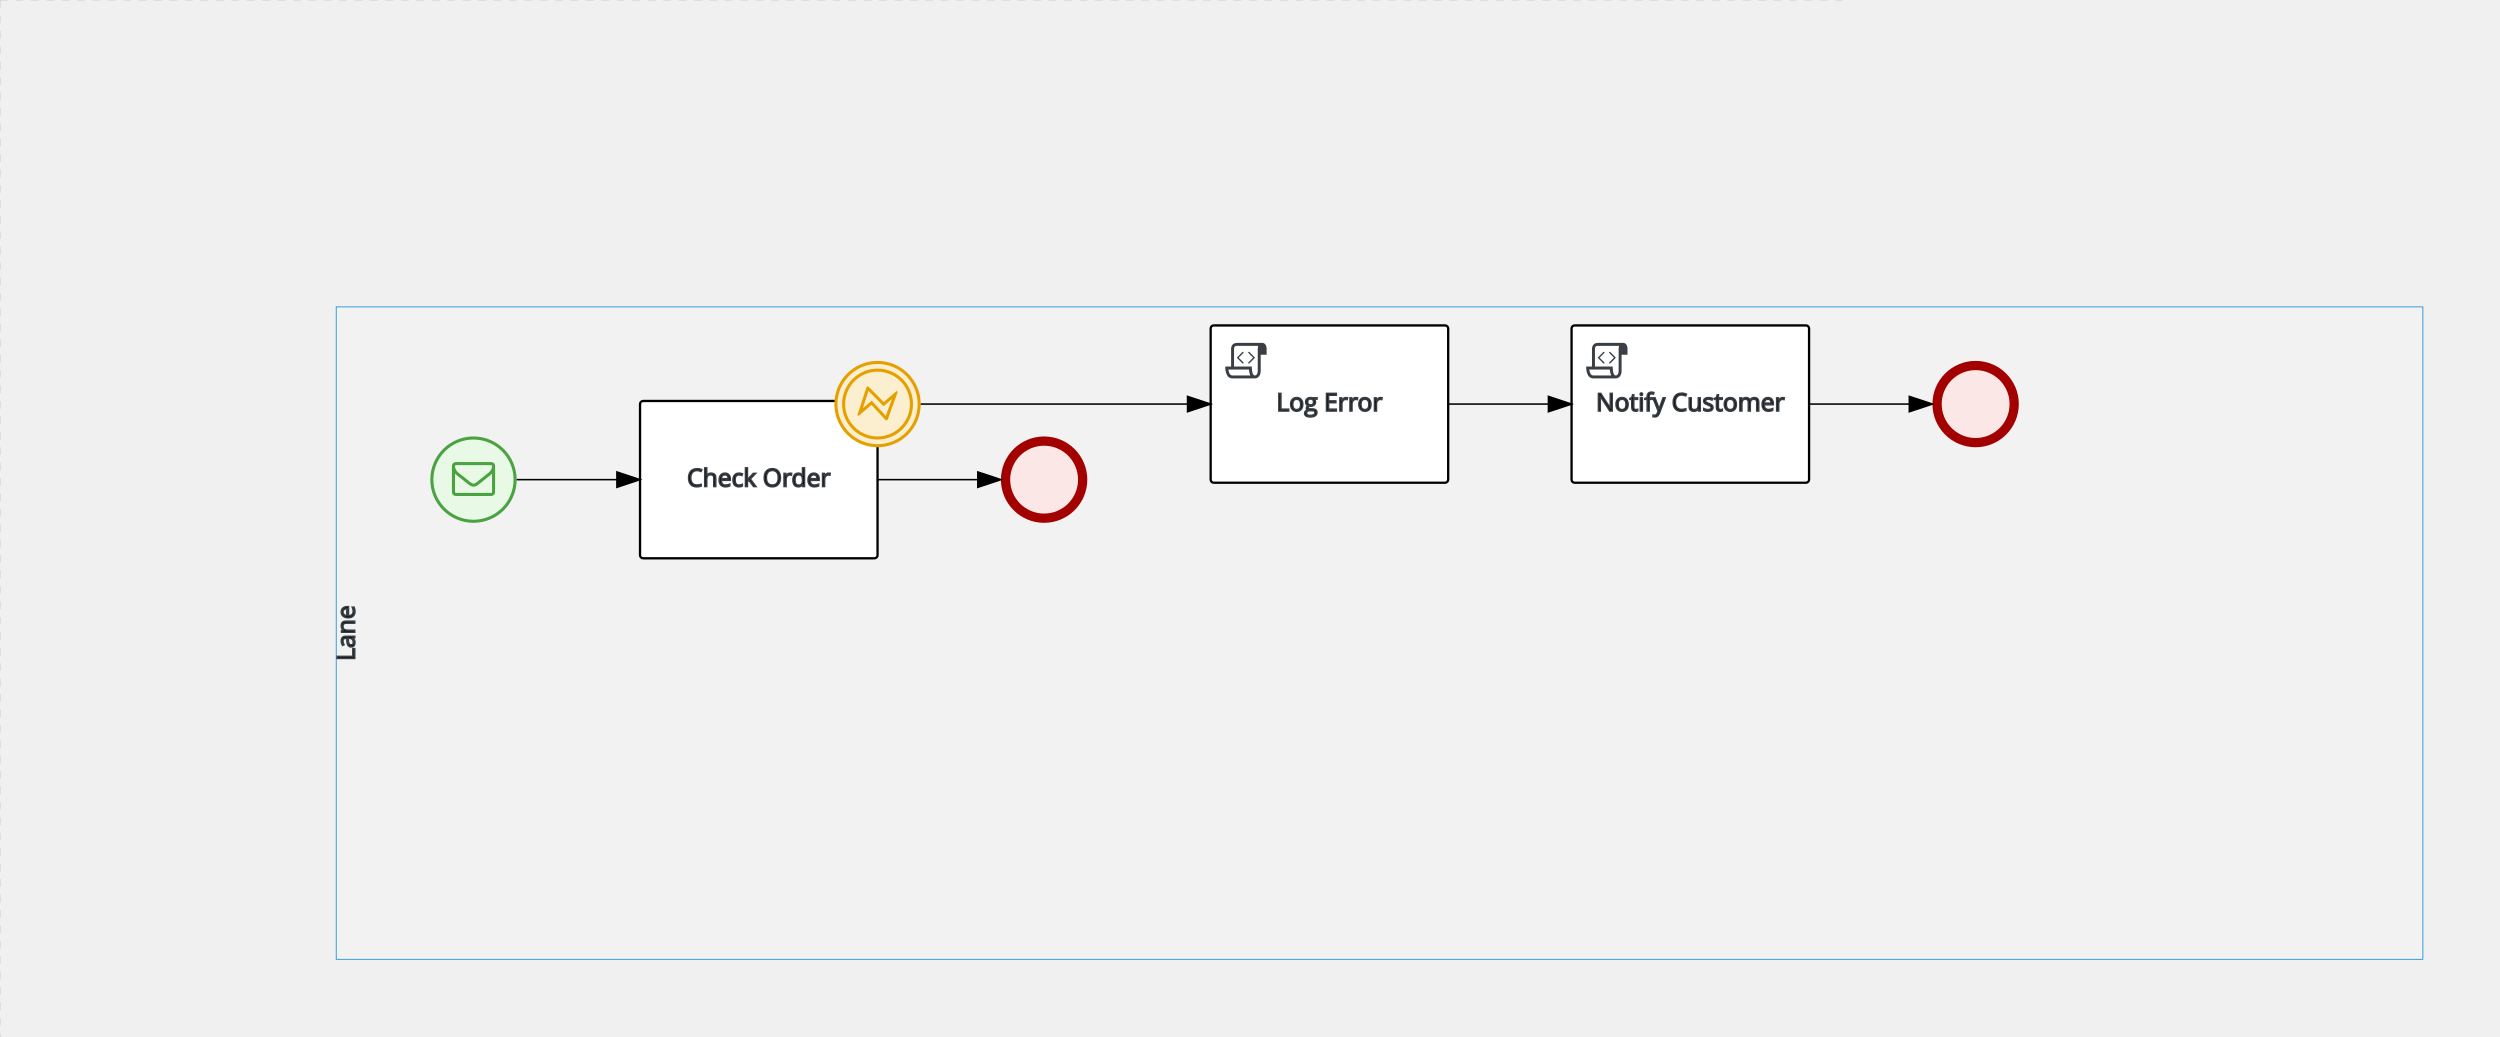
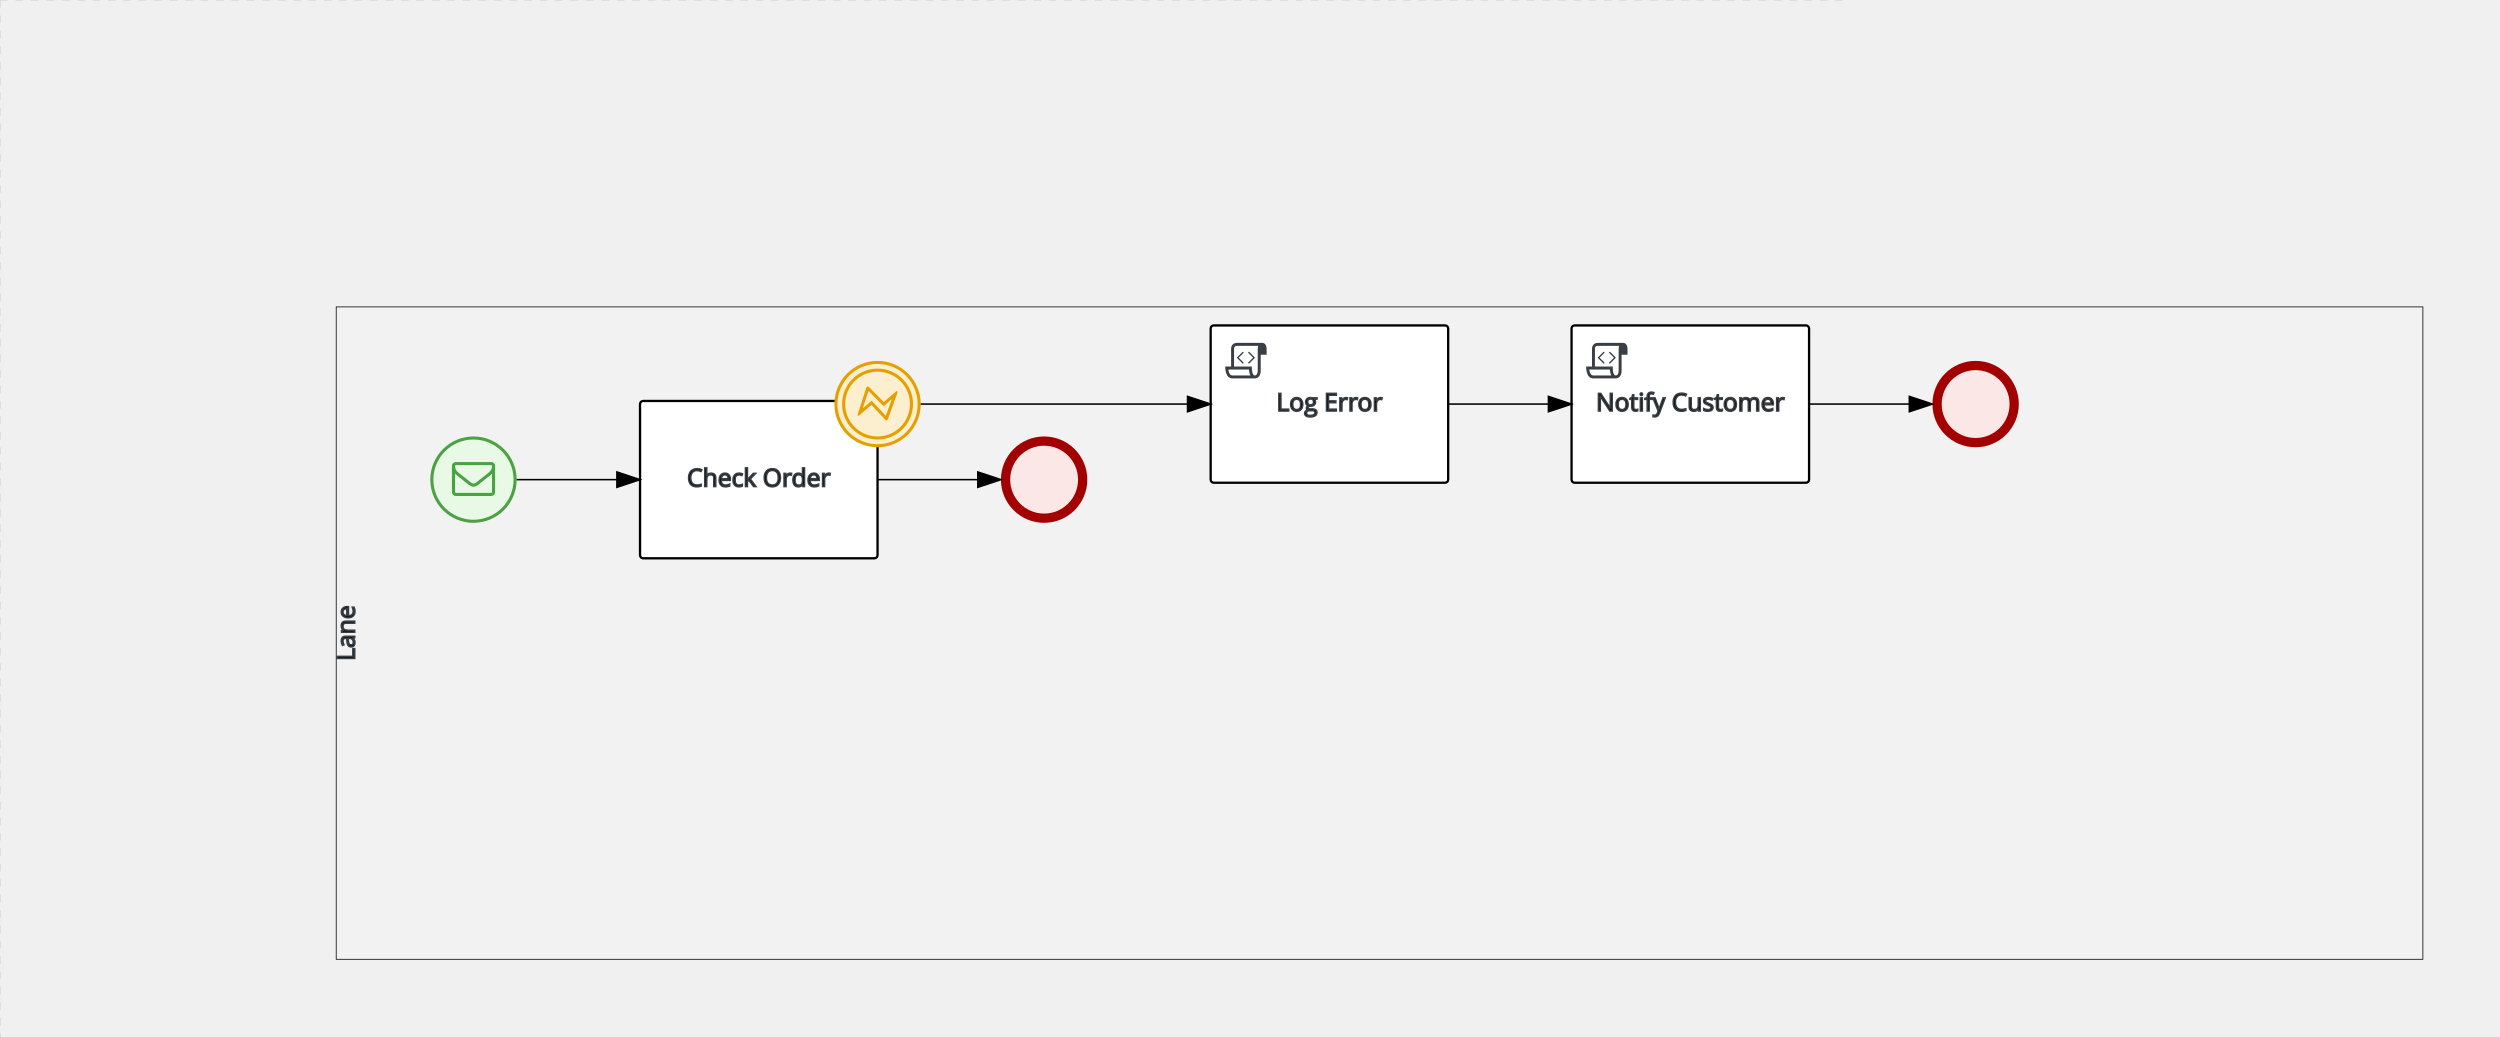
<svg xmlns="http://www.w3.org/2000/svg" version="1.1" width="1621" height="672" viewBox="0 0 1621 672">
  <defs />
  <g transform="matrix(1,0,0,1,0,0)">
    <g>
      <g>
        <g>
          <path fill="none" stroke="#d3d3d3" paint-order="fill stroke markers" d=" M 0 0 L 1200 0" stroke-miterlimit="10" stroke-opacity="0.8" stroke-dasharray="5" />
        </g>
        <g>
          <path fill="none" stroke="#d3d3d3" paint-order="fill stroke markers" d=" M 0 0 L 0 800" stroke-miterlimit="10" stroke-opacity="0.8" stroke-dasharray="5" />
        </g>
      </g>
      <g id="_1A586F5D-6B76-44F1-867E-C4C75B086EBA" bpmn2nodeid="_1A586F5D-6B76-44F1-867E-C4C75B086EBA" transform="matrix(1,0,0,1,218,199)">
        <g>
          <path fill="none" stroke="none" />
        </g>
        <g transform="matrix(1,0,0,1,0,0)">
          <path fill="#f2f2f2" stroke="none" id="_1A586F5D-6B76-44F1-867E-C4C75B086EBA?shapeType=BACKGROUND" paint-order="stroke fill markers" d=" M 0 0 L 1353 0 L 1353 423 L 0 423 L 0 0 Z Z" />
        </g>
        <g transform="matrix(1,0,0,1,0,0)">
-           <path fill="none" stroke="rgb(0,136,206)" id="_1A586F5D-6B76-44F1-867E-C4C75B086EBA?shapeType=BORDER&amp;renderType=STROKE" paint-order="fill stroke markers" d=" M 0 0 L 1353 0 L 1353 423 L 0 423 L 0 0 Z Z" stroke-miterlimit="10" stroke-width="0.5" stroke-dasharray="" />
+           <path fill="none" stroke="rgb(0,0,0)" id="_1A586F5D-6B76-44F1-867E-C4C75B086EBA?shapeType=BORDER&amp;renderType=STROKE" paint-order="fill stroke markers" d=" M 0 0 L 1353 0 L 1353 423 L 0 423 L 0 0 Z Z" stroke-miterlimit="10" stroke-width="0.5" stroke-dasharray="" />
        </g>
        <g id="_06AE207A-2EFA-490A-BE41-ED4BDBB3781A" bpmn2nodeid="_06AE207A-2EFA-490A-BE41-ED4BDBB3781A" transform="matrix(1,0,0,1,197,61)">
          <g>
            <path fill="none" stroke="none" />
          </g>
          <g transform="matrix(1,0,0,1,0,0)">
            <path fill="#ffffff" stroke="none" id="_06AE207A-2EFA-490A-BE41-ED4BDBB3781A?shapeType=BACKGROUND" paint-order="stroke fill markers" d=" M 2 0 L 152 0 L 152 0 A 2 2 0 0 1 154 2 L 154 100 L 154 100 A 2 2 0 0 1 152 102 L 2 102 L 2 102 A 2 2 0 0 1 0 100 L 0 2 L 0 2 A 2 2 0 0 1 2 0 Z" />
          </g>
          <g transform="matrix(1,0,0,1,0,0)">
            <path fill="none" stroke="#000000" id="_06AE207A-2EFA-490A-BE41-ED4BDBB3781A?shapeType=BORDER&amp;renderType=STROKE" paint-order="fill stroke markers" d=" M 2 0 L 152 0 L 152 0 A 2 2 0 0 1 154 2 L 154 100 L 154 100 A 2 2 0 0 1 152 102 L 2 102 L 2 102 A 2 2 0 0 1 0 100 L 0 2 L 0 2 A 2 2 0 0 1 2 0 Z" stroke-miterlimit="10" stroke-width="1.5" stroke-dasharray="" />
          </g>
          <g transform="matrix(1,0,0,1,0,43.5)">
            <g>
              <text fill="#000000" stroke="none" font-family="Open Sans" font-size="12pt" font-style="normal" font-weight="normal" text-decoration="normal" x="77" y="12" text-anchor="middle" dominant-baseline="alphabetic" id="_06AE207A-2EFA-490A-BE41-ED4BDBB3781Aundefined">       Check Order        </text>
              <path fill="none" stroke="none" />
              <text fill="none" stroke="#393f44" font-family="Open Sans" font-size="12pt" font-style="normal" font-weight="normal" text-decoration="normal" x="77" y="12" text-anchor="middle" dominant-baseline="alphabetic" stroke-miterlimit="10" stroke-dasharray="">       Check Order        </text>
            </g>
            <g>
              <path fill="none" stroke="black" id="_06AE207A-2EFA-490A-BE41-ED4BDBB3781Aundefined" paint-order="fill stroke markers" d=" M 0 0 L 0 0" stroke-miterlimit="10" stroke-opacity="0.1" stroke-dasharray="" />
            </g>
          </g>
          <g id="_B0F5AAF4-53A1-4B54-A91C-F064FC8FAA53" bpmn2nodeid="_B0F5AAF4-53A1-4B54-A91C-F064FC8FAA53" transform="matrix(1,0,0,1,126,-26)">
            <g>
              <path fill="none" stroke="none" />
            </g>
            <g transform="matrix(0.125,0,0,0.125,0,0)">
              <g transform="matrix(1,0,0,1,0,0)">
                <path fill="#fbefcf" stroke="none" id="_B0F5AAF4-53A1-4B54-A91C-F064FC8FAA53?shapeType=BACKGROUND" paint-order="stroke fill markers" d=" M 0 0 M 444 224 C 444 263.9 434.2 300.8 414.4 334.5 C 394.7 368.2 368 394.9 334.4 414.5 C 300.8 434.1 263.9 444 224 444 C 184.1 444 147.2 434.2 113.5 414.4 C 79.8 394.7 53.1 368 33.5 334.4 C 13.9 300.8 4 263.9 4 224 C 4 184.1 13.8 147.2 33.6 113.5 C 53.4 79.8 80.1 53.1 113.6 33.5 C 147.1 13.9 184.1 4 224 4 C 263.9 4 300.8 13.8 334.5 33.6 C 368.2 53.4 394.9 80.1 414.5 113.6 C 434.1 147.1 444 184.1 444 224 Z" />
              </g>
              <g>
                <g transform="matrix(1,0,0,1,0,0)">
                  <g transform="matrix(1,0,0,1,0,0)">
                    <path fill="rgb(229,160,0)" stroke="none" id="_B0F5AAF4-53A1-4B54-A91C-F064FC8FAA53?shapeType=BORDER&amp;renderType=FILL" paint-order="stroke fill markers" d=" M 0 0 M 224 408 C 122.5 408 40 325.5 40 224 C 40 122.5 122.5 40 224 40 C 325.5 40 408 122.5 408 224 C 408 325.5 325.5 408 224 408 Z M 0 0 M 224 56 C 131.4 56 56 131.4 56 224 C 56 316.6 131.4 392 224 392 C 316.6 392 392 316.6 392 224 C 392 131.4 316.6 56 224 56 Z M 0 0 M 224 16 C 252.1 16 279.3 21.5 305 32.3 C 329.8 42.8 352 57.8 371.1 76.9 C 390.2 96 405.2 118.3 415.7 143 C 426.5 168.6 432 195.9 432 224 C 432 252.1 426.5 279.3 415.7 305 C 405.2 329.8 390.2 352 371.1 371.1 C 352 390.2 329.7 405.2 305 415.7 C 279.4 426.5 252.1 432 224 432 C 195.9 432 168.7 426.5 143 415.7 C 118.2 405.2 96 390.2 76.9 371.1 C 57.8 352 42.8 329.7 32.3 305 C 21.5 279.3 16 252.1 16 224 C 16 195.9 21.5 168.7 32.3 143 C 42.8 118.2 57.8 96 76.9 76.9 C 96 57.8 118.3 42.8 143 32.3 C 168.7 21.5 195.9 16 224 16 M 224 0 C 100.3 0 0 100.3 0 224 C 0 347.7 100.3 448 224 448 C 347.7 448 448 347.7 448 224 C 448 100.3 347.7 0 224 0 L 224 0 Z" />
                  </g>
                </g>
              </g>
              <g>
                <g transform="matrix(1,0,0,1,0,0)">
                  <g transform="matrix(1,0,0,1,0,0)">
                    <path fill="#e5a000" stroke="none" id="_B0F5AAF4-53A1-4B54-A91C-F064FC8FAA53undefined" paint-order="stroke fill markers" d=" M 0 0 M 177 155.9 C 191.8 170.8 222.6 202.2 244.8 224.7 L 255.3 235.4 L 266.6 225.6 L 298.2 198.2 C 285.8 232.7 273 268.1 266.7 285.1 L 204 217.4 L 193.6 206.2 L 181.9 216.2 L 148 245.2 C 159.3 210.1 171.3 173.4 177 155.9 M 173.5 132.7 C 172.8 132.7 172.1 132.8 171.3 133.1 C 168 134.3 167.5 135.9 165.6 139.9 C 164 143.3 120.4 278.3 120.4 278.3 C 120.4 278.3 119.1 282.8 122.9 284.4 C 123.5 284.7 124.1 284.8 124.7 284.8 C 127.5 284.8 129.4 282.2 129.4 282.2 L 192.3 228.3 L 263.9 305.4 C 266 307.4 267.9 308.7 270.1 308.7 C 270.8 308.7 271.5 308.5 272.3 308.3 C 275.6 307.1 276.4 305.1 278 301.5 C 279.5 298.1 328.1 163.1 328.1 163.1 C 328.1 163.1 329.4 158.6 325.7 157 C 325.1 156.7 324.5 156.6 323.8 156.6 C 321 156.6 319.2 159.2 319.2 159.2 L 256.3 213.5 C 256.3 213.5 182.7 138.6 179.8 136 C 177.6 134 175.7 132.7 173.5 132.7 L 173.5 132.7 Z" />
                  </g>
                </g>
              </g>
            </g>
            <g transform="matrix(1,0,0,1,0,56)">
              <g />
              <g>
                <path fill="none" stroke="black" id="_B0F5AAF4-53A1-4B54-A91C-F064FC8FAA53undefined" paint-order="fill stroke markers" d=" M 0 0 L 0 0" stroke-miterlimit="10" stroke-opacity="0.1" stroke-dasharray="" />
              </g>
            </g>
          </g>
        </g>
        <g id="_7F48B03F-364F-4F24-B7CD-73AA8EB76AA6" bpmn2nodeid="_7F48B03F-364F-4F24-B7CD-73AA8EB76AA6" transform="matrix(1,0,0,1,431,84)">
          <g>
            <path fill="none" stroke="none" />
          </g>
          <g transform="matrix(0.125,0,0,0.125,0,0)">
            <g transform="matrix(1,0,0,1,0,0)">
              <path fill="#fce7e7" stroke="none" id="_7F48B03F-364F-4F24-B7CD-73AA8EB76AA6?shapeType=BACKGROUND" paint-order="stroke fill markers" d=" M 0 0 M 444 224 C 444 263.9 434.2 300.8 414.4 334.5 C 394.7 368.2 368 394.9 334.4 414.5 C 300.8 434.1 263.9 444 224 444 C 184.1 444 147.2 434.2 113.5 414.4 C 79.8 394.7 53.1 368 33.5 334.4 C 13.9 300.8 4 263.9 4 224 C 4 184.1 13.8 147.2 33.6 113.5 C 53.4 79.8 80.1 53.1 113.6 33.5 C 147.1 13.9 184.1 4 224 4 C 263.9 4 300.8 13.8 334.5 33.6 C 368.2 53.4 394.9 80.1 414.5 113.6 C 434.1 147.1 444 184.1 444 224 Z" />
            </g>
            <g>
              <g transform="matrix(1,0,0,1,0,0)">
                <g transform="matrix(1,0,0,1,0,0)">
                  <path fill="rgb(163,0,0)" stroke="none" id="_7F48B03F-364F-4F24-B7CD-73AA8EB76AA6?shapeType=BORDER&amp;renderType=FILL" paint-order="stroke fill markers" d=" M 0 0 M 224 0 C 100.3 0 0 100.3 0 224 C 0 347.7 100.3 448 224 448 C 347.7 448 448 347.7 448 224 C 448 100.3 347.7 0 224 0 Z M 0 0 M 224 400 C 126.8 400 48 321.2 48 224 C 48 126.8 126.8 48 224 48 C 321.2 48 400 126.8 400 224 C 400 321.2 321.2 400 224 400 Z" />
                </g>
              </g>
            </g>
          </g>
          <g transform="matrix(1,0,0,1,0,56)">
            <g />
            <g>
              <path fill="none" stroke="black" id="_7F48B03F-364F-4F24-B7CD-73AA8EB76AA6undefined" paint-order="fill stroke markers" d=" M 0 0 L 0 0" stroke-miterlimit="10" stroke-opacity="0.1" stroke-dasharray="" />
            </g>
          </g>
        </g>
+         <g id="_D85477B0-F3A5-413E-A82E-0F2184663EC8" bpmn2nodeid="_D85477B0-F3A5-413E-A82E-0F2184663EC8" transform="matrix(1,0,0,1,1035,35)">
+           <g>
+             <path fill="none" stroke="none" />
+           </g>
+           <g transform="matrix(0.125,0,0,0.125,0,0)">
+             <g transform="matrix(1,0,0,1,0,0)">
+               <path fill="#fce7e7" stroke="none" id="_D85477B0-F3A5-413E-A82E-0F2184663EC8?shapeType=BACKGROUND" paint-order="stroke fill markers" d=" M 0 0 M 444 224 C 444 263.9 434.2 300.8 414.4 334.5 C 394.7 368.2 368 394.9 334.4 414.5 C 300.8 434.1 263.9 444 224 444 C 184.1 444 147.2 434.2 113.5 414.4 C 79.8 394.7 53.1 368 33.5 334.4 C 13.9 300.8 4 263.9 4 224 C 4 184.1 13.8 147.2 33.6 113.5 C 53.4 79.8 80.1 53.1 113.6 33.5 C 147.1 13.9 184.1 4 224 4 C 263.9 4 300.8 13.8 334.5 33.6 C 368.2 53.4 394.9 80.1 414.5 113.6 C 434.1 147.1 444 184.1 444 224 Z" />
+             </g>
+             <g>
+               <g transform="matrix(1,0,0,1,0,0)">
+                 <g transform="matrix(1,0,0,1,0,0)">
+                   <path fill="rgb(163,0,0)" stroke="none" id="_D85477B0-F3A5-413E-A82E-0F2184663EC8?shapeType=BORDER&amp;renderType=FILL" paint-order="stroke fill markers" d=" M 0 0 M 224 0 C 100.3 0 0 100.3 0 224 C 0 347.7 100.3 448 224 448 C 347.7 448 448 347.7 448 224 C 448 100.3 347.7 0 224 0 Z M 0 0 M 224 400 C 126.8 400 48 321.2 48 224 C 48 126.8 126.8 48 224 48 C 321.2 48 400 126.8 400 224 C 400 321.2 321.2 400 224 400 Z" />
+                 </g>
+               </g>
+             </g>
+           </g>
+           <g transform="matrix(1,0,0,1,0,56)">
+             <g />
+             <g>
+               <path fill="none" stroke="black" id="_D85477B0-F3A5-413E-A82E-0F2184663EC8undefined" paint-order="fill stroke markers" d=" M 0 0 L 0 0" stroke-miterlimit="10" stroke-opacity="0.1" stroke-dasharray="" />
+             </g>
+           </g>
+         </g>
+         <g id="_EE946985-0766-4D44-BFC8-366B1E1D88F5" bpmn2nodeid="_EE946985-0766-4D44-BFC8-366B1E1D88F5" transform="matrix(1,0,0,1,567,12)">
+           <g>
+             <path fill="none" stroke="none" />
+           </g>
+           <g transform="matrix(1,0,0,1,0,0)">
+             <path fill="#ffffff" stroke="none" id="_EE946985-0766-4D44-BFC8-366B1E1D88F5?shapeType=BACKGROUND" paint-order="stroke fill markers" d=" M 2 0 L 152 0 L 152 0 A 2 2 0 0 1 154 2 L 154 100 L 154 100 A 2 2 0 0 1 152 102 L 2 102 L 2 102 A 2 2 0 0 1 0 100 L 0 2 L 0 2 A 2 2 0 0 1 2 0 Z" />
+           </g>
+           <g transform="matrix(1,0,0,1,0,0)">
+             <path fill="none" stroke="rgb(0,0,0)" id="_EE946985-0766-4D44-BFC8-366B1E1D88F5?shapeType=BORDER&amp;renderType=STROKE" paint-order="fill stroke markers" d=" M 2 0 L 152 0 L 152 0 A 2 2 0 0 1 154 2 L 154 100 L 154 100 A 2 2 0 0 1 152 102 L 2 102 L 2 102 A 2 2 0 0 1 0 100 L 0 2 L 0 2 A 2 2 0 0 1 2 0 Z" stroke-miterlimit="10" stroke-width="1.5" stroke-dasharray="" />
+           </g>
+           <g>
+             <g transform="matrix(0.06,0,0,0.06,9.4,9.4)">
+               <g transform="matrix(1,0,0,1,0,0)">
+                 <path fill="#393f44" stroke="none" id="_EE946985-0766-4D44-BFC8-366B1E1D88F5undefined" paint-order="stroke fill markers" d=" M 0 0 M 197.3 130.2 C 194.4 127.3 189.6 127.3 186.7 130.2 L 130.2 186.7 C 127.3 189.6 127.3 194.4 130.2 197.3 L 186.7 253.8 C 188.1 255.3 190.1 256 192 256 C 193.9 256 195.9 255.3 197.3 253.7 C 200.2 250.8 200.2 246 197.3 243.1 L 146.2 192 L 197.3 140.8 C 200.2 137.9 200.2 133.1 197.3 130.2 Z" />
+               </g>
+               <g transform="matrix(1,0,0,1,0,0)">
+                 <path fill="#393f44" stroke="none" id="_EE946985-0766-4D44-BFC8-366B1E1D88F5undefined" paint-order="stroke fill markers" d=" M 0 0 M 261.3 130.2 C 258.4 127.3 253.6 127.3 250.7 130.2 C 247.8 133.1 247.8 137.9 250.7 140.8 L 301.8 191.9 L 250.7 243 C 247.8 245.9 247.8 250.7 250.7 253.6 C 252.1 255.3 254.1 256 256 256 C 257.9 256 259.9 255.3 261.3 253.8 L 317.8 197.3 C 320.7 194.4 320.7 189.6 317.8 186.7 L 261.3 130.2 Z" />
+               </g>
+               <g transform="matrix(1,0,0,1,0,0)">
+                 <path fill="#393f44" stroke="none" id="_EE946985-0766-4D44-BFC8-366B1E1D88F5undefined" paint-order="stroke fill markers" d=" M 0 0 M 400 32 C 400 32 152.8 32 128 32 C 62 32 64 96 64 96 L 64 288 L 1 288 C 1 288 -4 416 78 416 L 320 416 C 368 416 384 368 384 336 C 384 314.2 384 224.4 384 160 L 448 160 L 448 96 C 448 96 449 32 400 32 Z M 0 0 M 78 383.9 C 68.5 383.9 61.6 381.1 55.5 374.9 C 43.4 362.4 37.5 339.6 34.9 320 L 256.9 320 C 257.1 322.7 257.3 325.4 257.6 328.2 C 260 351.6 264.7 370.1 271.9 383.9 L 78 383.9 L 78 383.9 Z M 0 0 M 352 336 C 352 345.9 349.6 360.3 342.9 371 C 337.2 380.1 330.4 384 320 384 C 285 384 288 288 288 288 L 96 288 L 96 96 L 96 95.9 L 96 95.1 C 96 90.6 97.6 78.3 104.7 71.2 C 106.5 69.4 111.9 64 128 64 L 356.5 64 C 354.4 72.8 352.8 81.8 352.2 89.9 C 352.2 90.5 352.1 91.1 352.1 91.7 C 352.1 92 352.1 92.3 352.1 92.6 C 352 94.8 352 96 352 96 L 352 160 L 352 336 Z" />
+               </g>
+             </g>
+           </g>
+           <g transform="matrix(1,0,0,1,0,43.5)">
+             <g>
+               <text fill="#000000" stroke="none" font-family="Open Sans" font-size="12pt" font-style="normal" font-weight="normal" text-decoration="normal" x="77" y="12" text-anchor="middle" dominant-baseline="alphabetic" id="_EE946985-0766-4D44-BFC8-366B1E1D88F5undefined">          Log Error           </text>
+               <path fill="none" stroke="none" />
+               <text fill="none" stroke="#393f44" font-family="Open Sans" font-size="12pt" font-style="normal" font-weight="normal" text-decoration="normal" x="77" y="12" text-anchor="middle" dominant-baseline="alphabetic" stroke-miterlimit="10" stroke-dasharray="">          Log Error           </text>
+             </g>
+             <g>
+               <path fill="none" stroke="black" id="_EE946985-0766-4D44-BFC8-366B1E1D88F5undefined" paint-order="fill stroke markers" d=" M 0 0 L 0 0" stroke-miterlimit="10" stroke-opacity="0.1" stroke-dasharray="" />
+             </g>
+           </g>
+         </g>
+         <g transform="matrix(1,0,0,1,7.72715225139109e-14,423)">
+           <g transform="matrix(-1.8369701987210297e-16,-1,1,-1.8369701987210297e-16,0,0)">
+             <text fill="#000000" stroke="none" font-family="Open Sans" font-size="12pt" font-style="normal" font-weight="normal" text-decoration="normal" x="211.5" y="12" text-anchor="middle" dominant-baseline="alphabetic" id="_1A586F5D-6B76-44F1-867E-C4C75B086EBAundefined">                                              Lane                                               </text>
+             <path fill="none" stroke="none" />
+             <text fill="none" stroke="#393f44" font-family="Open Sans" font-size="12pt" font-style="normal" font-weight="normal" text-decoration="normal" x="211.5" y="12" text-anchor="middle" dominant-baseline="alphabetic" stroke-miterlimit="10" stroke-dasharray="">                                              Lane                                               </text>
+           </g>
+           <g>
+             <path fill="none" stroke="black" id="_1A586F5D-6B76-44F1-867E-C4C75B086EBAundefined" paint-order="fill stroke markers" d=" M 0 0 L 0 0" stroke-miterlimit="10" stroke-opacity="0.1" stroke-dasharray="" />
+           </g>
+         </g>
+         <g id="_9535D25A-ED0A-414A-9997-D2106CB5F847" bpmn2nodeid="_9535D25A-ED0A-414A-9997-D2106CB5F847" transform="matrix(1,0,0,1,801,12)">
+           <g>
+             <path fill="none" stroke="none" />
+           </g>
+           <g transform="matrix(1,0,0,1,0,0)">
+             <path fill="#ffffff" stroke="none" id="_9535D25A-ED0A-414A-9997-D2106CB5F847?shapeType=BACKGROUND" paint-order="stroke fill markers" d=" M 2 0 L 152 0 L 152 0 A 2 2 0 0 1 154 2 L 154 100 L 154 100 A 2 2 0 0 1 152 102 L 2 102 L 2 102 A 2 2 0 0 1 0 100 L 0 2 L 0 2 A 2 2 0 0 1 2 0 Z" />
+           </g>
+           <g transform="matrix(1,0,0,1,0,0)">
+             <path fill="none" stroke="rgb(0,0,0)" id="_9535D25A-ED0A-414A-9997-D2106CB5F847?shapeType=BORDER&amp;renderType=STROKE" paint-order="fill stroke markers" d=" M 2 0 L 152 0 L 152 0 A 2 2 0 0 1 154 2 L 154 100 L 154 100 A 2 2 0 0 1 152 102 L 2 102 L 2 102 A 2 2 0 0 1 0 100 L 0 2 L 0 2 A 2 2 0 0 1 2 0 Z" stroke-miterlimit="10" stroke-width="1.5" stroke-dasharray="" />
+           </g>
+           <g>
+             <g transform="matrix(0.06,0,0,0.06,9.4,9.4)">
+               <g transform="matrix(1,0,0,1,0,0)">
+                 <path fill="#393f44" stroke="none" id="_9535D25A-ED0A-414A-9997-D2106CB5F847undefined" paint-order="stroke fill markers" d=" M 0 0 M 197.3 130.2 C 194.4 127.3 189.6 127.3 186.7 130.2 L 130.2 186.7 C 127.3 189.6 127.3 194.4 130.2 197.3 L 186.7 253.8 C 188.1 255.3 190.1 256 192 256 C 193.9 256 195.9 255.3 197.3 253.7 C 200.2 250.8 200.2 246 197.3 243.1 L 146.2 192 L 197.3 140.8 C 200.2 137.9 200.2 133.1 197.3 130.2 Z" />
+               </g>
+               <g transform="matrix(1,0,0,1,0,0)">
+                 <path fill="#393f44" stroke="none" id="_9535D25A-ED0A-414A-9997-D2106CB5F847undefined" paint-order="stroke fill markers" d=" M 0 0 M 261.3 130.2 C 258.4 127.3 253.6 127.3 250.7 130.2 C 247.8 133.1 247.8 137.9 250.7 140.8 L 301.8 191.9 L 250.7 243 C 247.8 245.9 247.8 250.7 250.7 253.6 C 252.1 255.3 254.1 256 256 256 C 257.9 256 259.9 255.3 261.3 253.8 L 317.8 197.3 C 320.7 194.4 320.7 189.6 317.8 186.7 L 261.3 130.2 Z" />
+               </g>
+               <g transform="matrix(1,0,0,1,0,0)">
+                 <path fill="#393f44" stroke="none" id="_9535D25A-ED0A-414A-9997-D2106CB5F847undefined" paint-order="stroke fill markers" d=" M 0 0 M 400 32 C 400 32 152.8 32 128 32 C 62 32 64 96 64 96 L 64 288 L 1 288 C 1 288 -4 416 78 416 L 320 416 C 368 416 384 368 384 336 C 384 314.2 384 224.4 384 160 L 448 160 L 448 96 C 448 96 449 32 400 32 Z M 0 0 M 78 383.9 C 68.5 383.9 61.6 381.1 55.5 374.9 C 43.4 362.4 37.5 339.6 34.9 320 L 256.9 320 C 257.1 322.7 257.3 325.4 257.6 328.2 C 260 351.6 264.7 370.1 271.9 383.9 L 78 383.9 L 78 383.9 Z M 0 0 M 352 336 C 352 345.9 349.6 360.3 342.9 371 C 337.2 380.1 330.4 384 320 384 C 285 384 288 288 288 288 L 96 288 L 96 96 L 96 95.9 L 96 95.1 C 96 90.6 97.6 78.3 104.7 71.2 C 106.5 69.4 111.9 64 128 64 L 356.5 64 C 354.4 72.8 352.8 81.8 352.2 89.9 C 352.2 90.5 352.1 91.1 352.1 91.7 C 352.1 92 352.1 92.3 352.1 92.6 C 352 94.8 352 96 352 96 L 352 160 L 352 336 Z" />
+               </g>
+             </g>
+           </g>
+           <g transform="matrix(1,0,0,1,0,43.5)">
+             <g>
+               <text fill="#000000" stroke="none" font-family="Open Sans" font-size="12pt" font-style="normal" font-weight="normal" text-decoration="normal" x="77" y="12" text-anchor="middle" dominant-baseline="alphabetic" id="_9535D25A-ED0A-414A-9997-D2106CB5F847undefined">    Notify Customer    </text>
+               <path fill="none" stroke="none" />
+               <text fill="none" stroke="#393f44" font-family="Open Sans" font-size="12pt" font-style="normal" font-weight="normal" text-decoration="normal" x="77" y="12" text-anchor="middle" dominant-baseline="alphabetic" stroke-miterlimit="10" stroke-dasharray="">    Notify Customer    </text>
+             </g>
+             <g>
+               <path fill="none" stroke="black" id="_9535D25A-ED0A-414A-9997-D2106CB5F847undefined" paint-order="fill stroke markers" d=" M 0 0 L 0 0" stroke-miterlimit="10" stroke-opacity="0.1" stroke-dasharray="" />
+             </g>
+           </g>
+         </g>
        <g id="_9F6B72E6-3262-46E0-90ED-7E7AE0519426" bpmn2nodeid="_9F6B72E6-3262-46E0-90ED-7E7AE0519426" transform="matrix(1,0,0,1,61,84)">
          <g>
            <path fill="none" stroke="none" />
          </g>
          <g transform="matrix(0.125,0,0,0.125,0,0)">
            <g transform="matrix(1,0,0,1,0,0)">
              <path fill="#e8fae6" stroke="none" id="_9F6B72E6-3262-46E0-90ED-7E7AE0519426?shapeType=BACKGROUND" paint-order="stroke fill markers" d=" M 0 0 M 444 224 C 444 263.9 434.2 300.8 414.4 334.5 C 394.7 368.2 368 394.9 334.4 414.5 C 300.8 434.1 263.9 444 224 444 C 184.1 444 147.2 434.2 113.5 414.4 C 79.8 394.7 53.1 368 33.5 334.4 C 13.9 300.8 4 263.9 4 224 C 4 184.1 13.8 147.2 33.6 113.5 C 53.4 79.8 80.1 53.1 113.6 33.5 C 147.1 13.9 184.1 4 224 4 C 263.9 4 300.8 13.8 334.5 33.6 C 368.2 53.4 394.9 80.1 414.5 113.6 C 434.1 147.1 444 184.1 444 224 Z" />
            </g>
            <g>
              <g transform="matrix(1,0,0,1,0,0)">
                <g transform="matrix(1,0,0,1,0,0)">
                  <path fill="rgb(74,162,65)" stroke="none" id="_9F6B72E6-3262-46E0-90ED-7E7AE0519426?shapeType=BORDER&amp;renderType=FILL" paint-order="stroke fill markers" d=" M 0 0 M 224 0 C 100.3 0 0 100.3 0 224 C 0 347.7 100.3 448 224 448 C 347.7 448 448 347.7 448 224 C 448 100.3 347.7 0 224 0 Z M 0 0 M 224 432 C 109.1 432 16 338.9 16 224 C 16 109.1 109.1 16 224 16 C 338.9 16 432 109.1 432 224 C 432 338.9 338.9 432 224 432 Z" />
                </g>
              </g>
            </g>
            <g>
              <g transform="matrix(1,0,0,1,0,0)">
                <g transform="matrix(1,0,0,1,0,0)">
                  <path fill="#4aa241" stroke="none" id="_9F6B72E6-3262-46E0-90ED-7E7AE0519426undefined" paint-order="stroke fill markers" d=" M 0 0 M 320.2 288.7 L 320.2 192.7 C 317.6 195.7 314.7 198.5 311.6 200.9 C 289.2 218.1 271.5 232.1 258.4 243.1 C 254.2 246.7 250.7 249.5 248 251.5 C 245.3 253.5 241.8 255.5 237.2 257.6 C 232.6 259.7 228.4 260.7 224.4 260.7 L 224.2 260.7 C 220.2 260.7 216 259.7 211.4 257.6 C 206.8 255.5 203.2 253.5 200.6 251.5 C 197.9 249.5 194.5 246.7 190.2 243.1 C 177.1 232.1 159.3 218 137 200.9 C 133.9 198.4 131.1 195.7 128.4 192.7 L 128.4 288.7 C 128.4 289.8 128.8 290.7 129.6 291.5 C 130.4 292.3 131.4 292.7 132.4 292.7 L 316.4 292.7 C 317.5 292.7 318.4 292.3 319.2 291.5 C 319.9 290.7 320.2 289.8 320.2 288.7 Z M 0 0 M 320.2 152.7 C 320.2 151.6 319.8 150.7 319 149.9 C 318.2 149.1 317.3 148.7 316.2 148.7 L 316.2 148.7 L 132.2 148.7 C 131.1 148.7 130.2 149.1 129.4 149.9 C 128.6 150.7 128.2 151.6 128.2 152.7 C 128.2 166.7 134.3 178.5 146.6 188.2 C 162.7 200.9 179.4 214.1 196.7 227.8 C 197.2 228.2 198.6 229.5 201.1 231.5 C 203.6 233.6 205.5 235.1 206.9 236.2 C 208.3 237.3 210.1 238.6 212.5 240.1 C 214.9 241.6 216.9 242.8 218.8 243.5 C 220.7 244.3 222.5 244.6 224.2 244.6 L 224.4 244.6 C 226 244.6 227.8 244.2 229.8 243.5 C 231.8 242.8 233.8 241.6 236.1 240.1 C 238.4 238.6 240.3 237.2 241.7 236.2 C 243.1 235.1 245.1 233.6 247.5 231.5 C 249.9 229.4 251.4 228.3 251.9 227.8 C 269.3 214 285.9 200.9 302 188.2 C 306.5 184.6 310.7 179.8 314.6 173.7 C 318.5 167.7 320.4 162.2 320.4 157.3 L 320.4 154.2 L 320.4 152.7 Z M 0 0 M 336.2 152.7 L 336.2 288.7 C 336.2 294.2 334.3 298.9 330.3 302.8 C 326.4 306.7 321.7 308.7 316.2 308.7 L 132.2 308.7 C 126.7 308.7 122 306.7 118.1 302.8 C 114.2 298.9 112.2 294.2 112.2 288.7 L 112.2 152.7 C 112.2 147.2 114.2 142.5 118.1 138.6 C 122 134.7 126.7 132.7 132.2 132.7 L 316.2 132.7 C 321.7 132.7 326.4 134.6 330.3 138.6 C 334.2 142.6 336.2 147.2 336.2 152.7 Z" />
                </g>
              </g>
            </g>
          </g>
          <g transform="matrix(1,0,0,1,0,56)">
            <g />
            <g>
              <path fill="none" stroke="black" id="_9F6B72E6-3262-46E0-90ED-7E7AE0519426undefined" paint-order="fill stroke markers" d=" M 0 0 L 0 0" stroke-miterlimit="10" stroke-opacity="0.1" stroke-dasharray="" />
            </g>
          </g>
        </g>
-         <g id="_D85477B0-F3A5-413E-A82E-0F2184663EC8" bpmn2nodeid="_D85477B0-F3A5-413E-A82E-0F2184663EC8" transform="matrix(1,0,0,1,1035,35)">
-           <g>
-             <path fill="none" stroke="none" />
-           </g>
-           <g transform="matrix(0.125,0,0,0.125,0,0)">
-             <g transform="matrix(1,0,0,1,0,0)">
-               <path fill="#fce7e7" stroke="none" id="_D85477B0-F3A5-413E-A82E-0F2184663EC8?shapeType=BACKGROUND" paint-order="stroke fill markers" d=" M 0 0 M 444 224 C 444 263.9 434.2 300.8 414.4 334.5 C 394.7 368.2 368 394.9 334.4 414.5 C 300.8 434.1 263.9 444 224 444 C 184.1 444 147.2 434.2 113.5 414.4 C 79.8 394.7 53.1 368 33.5 334.4 C 13.9 300.8 4 263.9 4 224 C 4 184.1 13.8 147.2 33.6 113.5 C 53.4 79.8 80.1 53.1 113.6 33.5 C 147.1 13.9 184.1 4 224 4 C 263.9 4 300.8 13.8 334.5 33.6 C 368.2 53.4 394.9 80.1 414.5 113.6 C 434.1 147.1 444 184.1 444 224 Z" />
-             </g>
-             <g>
-               <g transform="matrix(1,0,0,1,0,0)">
-                 <g transform="matrix(1,0,0,1,0,0)">
-                   <path fill="rgb(163,0,0)" stroke="none" id="_D85477B0-F3A5-413E-A82E-0F2184663EC8?shapeType=BORDER&amp;renderType=FILL" paint-order="stroke fill markers" d=" M 0 0 M 224 0 C 100.3 0 0 100.3 0 224 C 0 347.7 100.3 448 224 448 C 347.7 448 448 347.7 448 224 C 448 100.3 347.7 0 224 0 Z M 0 0 M 224 400 C 126.8 400 48 321.2 48 224 C 48 126.8 126.8 48 224 48 C 321.2 48 400 126.8 400 224 C 400 321.2 321.2 400 224 400 Z" />
-                 </g>
-               </g>
-             </g>
-           </g>
-           <g transform="matrix(1,0,0,1,0,56)">
-             <g />
-             <g>
-               <path fill="none" stroke="black" id="_D85477B0-F3A5-413E-A82E-0F2184663EC8undefined" paint-order="fill stroke markers" d=" M 0 0 L 0 0" stroke-miterlimit="10" stroke-opacity="0.1" stroke-dasharray="" />
-             </g>
-           </g>
-         </g>
-         <g id="_EE946985-0766-4D44-BFC8-366B1E1D88F5" bpmn2nodeid="_EE946985-0766-4D44-BFC8-366B1E1D88F5" transform="matrix(1,0,0,1,567,12)">
-           <g>
-             <path fill="none" stroke="none" />
-           </g>
-           <g transform="matrix(1,0,0,1,0,0)">
-             <path fill="#ffffff" stroke="none" id="_EE946985-0766-4D44-BFC8-366B1E1D88F5?shapeType=BACKGROUND" paint-order="stroke fill markers" d=" M 2 0 L 152 0 L 152 0 A 2 2 0 0 1 154 2 L 154 100 L 154 100 A 2 2 0 0 1 152 102 L 2 102 L 2 102 A 2 2 0 0 1 0 100 L 0 2 L 0 2 A 2 2 0 0 1 2 0 Z" />
-           </g>
-           <g transform="matrix(1,0,0,1,0,0)">
-             <path fill="none" stroke="rgb(0,0,0)" id="_EE946985-0766-4D44-BFC8-366B1E1D88F5?shapeType=BORDER&amp;renderType=STROKE" paint-order="fill stroke markers" d=" M 2 0 L 152 0 L 152 0 A 2 2 0 0 1 154 2 L 154 100 L 154 100 A 2 2 0 0 1 152 102 L 2 102 L 2 102 A 2 2 0 0 1 0 100 L 0 2 L 0 2 A 2 2 0 0 1 2 0 Z" stroke-miterlimit="10" stroke-width="1.5" stroke-dasharray="" />
-           </g>
-           <g>
-             <g transform="matrix(0.06,0,0,0.06,9.4,9.4)">
-               <g transform="matrix(1,0,0,1,0,0)">
-                 <path fill="#393f44" stroke="none" id="_EE946985-0766-4D44-BFC8-366B1E1D88F5undefined" paint-order="stroke fill markers" d=" M 0 0 M 197.3 130.2 C 194.4 127.3 189.6 127.3 186.7 130.2 L 130.2 186.7 C 127.3 189.6 127.3 194.4 130.2 197.3 L 186.7 253.8 C 188.1 255.3 190.1 256 192 256 C 193.9 256 195.9 255.3 197.3 253.7 C 200.2 250.8 200.2 246 197.3 243.1 L 146.2 192 L 197.3 140.8 C 200.2 137.9 200.2 133.1 197.3 130.2 Z" />
-               </g>
-               <g transform="matrix(1,0,0,1,0,0)">
-                 <path fill="#393f44" stroke="none" id="_EE946985-0766-4D44-BFC8-366B1E1D88F5undefined" paint-order="stroke fill markers" d=" M 0 0 M 261.3 130.2 C 258.4 127.3 253.6 127.3 250.7 130.2 C 247.8 133.1 247.8 137.9 250.7 140.8 L 301.8 191.9 L 250.7 243 C 247.8 245.9 247.8 250.7 250.7 253.6 C 252.1 255.3 254.1 256 256 256 C 257.9 256 259.9 255.3 261.3 253.8 L 317.8 197.3 C 320.7 194.4 320.7 189.6 317.8 186.7 L 261.3 130.2 Z" />
-               </g>
-               <g transform="matrix(1,0,0,1,0,0)">
-                 <path fill="#393f44" stroke="none" id="_EE946985-0766-4D44-BFC8-366B1E1D88F5undefined" paint-order="stroke fill markers" d=" M 0 0 M 400 32 C 400 32 152.8 32 128 32 C 62 32 64 96 64 96 L 64 288 L 1 288 C 1 288 -4 416 78 416 L 320 416 C 368 416 384 368 384 336 C 384 314.2 384 224.4 384 160 L 448 160 L 448 96 C 448 96 449 32 400 32 Z M 0 0 M 78 383.9 C 68.5 383.9 61.6 381.1 55.5 374.9 C 43.4 362.4 37.5 339.6 34.9 320 L 256.9 320 C 257.1 322.7 257.3 325.4 257.6 328.2 C 260 351.6 264.7 370.1 271.9 383.9 L 78 383.9 L 78 383.9 Z M 0 0 M 352 336 C 352 345.9 349.6 360.3 342.9 371 C 337.2 380.1 330.4 384 320 384 C 285 384 288 288 288 288 L 96 288 L 96 96 L 96 95.9 L 96 95.1 C 96 90.6 97.6 78.3 104.7 71.2 C 106.5 69.4 111.9 64 128 64 L 356.5 64 C 354.4 72.8 352.8 81.8 352.2 89.9 C 352.2 90.5 352.1 91.1 352.1 91.7 C 352.1 92 352.1 92.3 352.1 92.6 C 352 94.8 352 96 352 96 L 352 160 L 352 336 Z" />
-               </g>
-             </g>
-           </g>
-           <g transform="matrix(1,0,0,1,0,43.5)">
-             <g>
-               <text fill="#000000" stroke="none" font-family="Open Sans" font-size="12pt" font-style="normal" font-weight="normal" text-decoration="normal" x="77" y="12" text-anchor="middle" dominant-baseline="alphabetic" id="_EE946985-0766-4D44-BFC8-366B1E1D88F5undefined">          Log Error           </text>
-               <path fill="none" stroke="none" />
-               <text fill="none" stroke="#393f44" font-family="Open Sans" font-size="12pt" font-style="normal" font-weight="normal" text-decoration="normal" x="77" y="12" text-anchor="middle" dominant-baseline="alphabetic" stroke-miterlimit="10" stroke-dasharray="">          Log Error           </text>
-             </g>
-             <g>
-               <path fill="none" stroke="black" id="_EE946985-0766-4D44-BFC8-366B1E1D88F5undefined" paint-order="fill stroke markers" d=" M 0 0 L 0 0" stroke-miterlimit="10" stroke-opacity="0.1" stroke-dasharray="" />
-             </g>
-           </g>
-         </g>
-         <g transform="matrix(1,0,0,1,7.72715225139109e-14,423)">
-           <g transform="matrix(-1.8369701987210297e-16,-1,1,-1.8369701987210297e-16,0,0)">
-             <text fill="#000000" stroke="none" font-family="Open Sans" font-size="12pt" font-style="normal" font-weight="normal" text-decoration="normal" x="211.5" y="12" text-anchor="middle" dominant-baseline="alphabetic" id="_1A586F5D-6B76-44F1-867E-C4C75B086EBAundefined">                                              Lane                                               </text>
-             <path fill="none" stroke="none" />
-             <text fill="none" stroke="#393f44" font-family="Open Sans" font-size="12pt" font-style="normal" font-weight="normal" text-decoration="normal" x="211.5" y="12" text-anchor="middle" dominant-baseline="alphabetic" stroke-miterlimit="10" stroke-dasharray="">                                              Lane                                               </text>
-           </g>
-           <g>
-             <path fill="none" stroke="black" id="_1A586F5D-6B76-44F1-867E-C4C75B086EBAundefined" paint-order="fill stroke markers" d=" M 0 0 L 0 0" stroke-miterlimit="10" stroke-opacity="0.1" stroke-dasharray="" />
-           </g>
-         </g>
-         <g id="_9535D25A-ED0A-414A-9997-D2106CB5F847" bpmn2nodeid="_9535D25A-ED0A-414A-9997-D2106CB5F847" transform="matrix(1,0,0,1,801,12)">
-           <g>
-             <path fill="none" stroke="none" />
-           </g>
-           <g transform="matrix(1,0,0,1,0,0)">
-             <path fill="#ffffff" stroke="none" id="_9535D25A-ED0A-414A-9997-D2106CB5F847?shapeType=BACKGROUND" paint-order="stroke fill markers" d=" M 2 0 L 152 0 L 152 0 A 2 2 0 0 1 154 2 L 154 100 L 154 100 A 2 2 0 0 1 152 102 L 2 102 L 2 102 A 2 2 0 0 1 0 100 L 0 2 L 0 2 A 2 2 0 0 1 2 0 Z" />
-           </g>
-           <g transform="matrix(1,0,0,1,0,0)">
-             <path fill="none" stroke="rgb(0,0,0)" id="_9535D25A-ED0A-414A-9997-D2106CB5F847?shapeType=BORDER&amp;renderType=STROKE" paint-order="fill stroke markers" d=" M 2 0 L 152 0 L 152 0 A 2 2 0 0 1 154 2 L 154 100 L 154 100 A 2 2 0 0 1 152 102 L 2 102 L 2 102 A 2 2 0 0 1 0 100 L 0 2 L 0 2 A 2 2 0 0 1 2 0 Z" stroke-miterlimit="10" stroke-width="1.5" stroke-dasharray="" />
-           </g>
-           <g>
-             <g transform="matrix(0.06,0,0,0.06,9.4,9.4)">
-               <g transform="matrix(1,0,0,1,0,0)">
-                 <path fill="#393f44" stroke="none" id="_9535D25A-ED0A-414A-9997-D2106CB5F847undefined" paint-order="stroke fill markers" d=" M 0 0 M 197.3 130.2 C 194.4 127.3 189.6 127.3 186.7 130.2 L 130.2 186.7 C 127.3 189.6 127.3 194.4 130.2 197.3 L 186.7 253.8 C 188.1 255.3 190.1 256 192 256 C 193.9 256 195.9 255.3 197.3 253.7 C 200.2 250.8 200.2 246 197.3 243.1 L 146.2 192 L 197.3 140.8 C 200.2 137.9 200.2 133.1 197.3 130.2 Z" />
-               </g>
-               <g transform="matrix(1,0,0,1,0,0)">
-                 <path fill="#393f44" stroke="none" id="_9535D25A-ED0A-414A-9997-D2106CB5F847undefined" paint-order="stroke fill markers" d=" M 0 0 M 261.3 130.2 C 258.4 127.3 253.6 127.3 250.7 130.2 C 247.8 133.1 247.8 137.9 250.7 140.8 L 301.8 191.9 L 250.7 243 C 247.8 245.9 247.8 250.7 250.7 253.6 C 252.1 255.3 254.1 256 256 256 C 257.9 256 259.9 255.3 261.3 253.8 L 317.8 197.3 C 320.7 194.4 320.7 189.6 317.8 186.7 L 261.3 130.2 Z" />
-               </g>
-               <g transform="matrix(1,0,0,1,0,0)">
-                 <path fill="#393f44" stroke="none" id="_9535D25A-ED0A-414A-9997-D2106CB5F847undefined" paint-order="stroke fill markers" d=" M 0 0 M 400 32 C 400 32 152.8 32 128 32 C 62 32 64 96 64 96 L 64 288 L 1 288 C 1 288 -4 416 78 416 L 320 416 C 368 416 384 368 384 336 C 384 314.2 384 224.4 384 160 L 448 160 L 448 96 C 448 96 449 32 400 32 Z M 0 0 M 78 383.9 C 68.5 383.9 61.6 381.1 55.5 374.9 C 43.4 362.4 37.5 339.6 34.9 320 L 256.9 320 C 257.1 322.7 257.3 325.4 257.6 328.2 C 260 351.6 264.7 370.1 271.9 383.9 L 78 383.9 L 78 383.9 Z M 0 0 M 352 336 C 352 345.9 349.6 360.3 342.9 371 C 337.2 380.1 330.4 384 320 384 C 285 384 288 288 288 288 L 96 288 L 96 96 L 96 95.9 L 96 95.1 C 96 90.6 97.6 78.3 104.7 71.2 C 106.5 69.4 111.9 64 128 64 L 356.5 64 C 354.4 72.8 352.8 81.8 352.2 89.9 C 352.2 90.5 352.1 91.1 352.1 91.7 C 352.1 92 352.1 92.3 352.1 92.6 C 352 94.8 352 96 352 96 L 352 160 L 352 336 Z" />
-               </g>
-             </g>
-           </g>
-           <g transform="matrix(1,0,0,1,0,43.5)">
-             <g>
-               <text fill="#000000" stroke="none" font-family="Open Sans" font-size="12pt" font-style="normal" font-weight="normal" text-decoration="normal" x="77" y="12" text-anchor="middle" dominant-baseline="alphabetic" id="_9535D25A-ED0A-414A-9997-D2106CB5F847undefined">    Notify Customer    </text>
-               <path fill="none" stroke="none" />
-               <text fill="none" stroke="#393f44" font-family="Open Sans" font-size="12pt" font-style="normal" font-weight="normal" text-decoration="normal" x="77" y="12" text-anchor="middle" dominant-baseline="alphabetic" stroke-miterlimit="10" stroke-dasharray="">    Notify Customer    </text>
-             </g>
-             <g>
-               <path fill="none" stroke="black" id="_9535D25A-ED0A-414A-9997-D2106CB5F847undefined" paint-order="fill stroke markers" d=" M 0 0 L 0 0" stroke-miterlimit="10" stroke-opacity="0.1" stroke-dasharray="" />
-             </g>
-           </g>
-         </g>
      </g>
      <g id="_632CC830-7E5B-4339-BD7D-363D17EAD7D9" bpmn2nodeid="_632CC830-7E5B-4339-BD7D-363D17EAD7D9" transform="matrix(1,0,0,1,0,0)">
        <g>
          <path fill="none" stroke="#000000" paint-order="fill stroke markers" d=" M 569 311 L 634 311" stroke-miterlimit="10" stroke-dasharray="" />
        </g>
        <g transform="matrix(1,0,0,1,569,311)" />
        <g transform="matrix(6.123233995736766e-17,1,-1,6.123233995736766e-17,649,306)">
          <path fill="#000000" stroke="#000000" paint-order="fill stroke markers" d=" M 10 15 L 0 15 L 5 0 Z" stroke-miterlimit="10" stroke-dasharray="" />
-         </g>
-       </g>
-       <g id="_B42A1DD2-B125-45A2-A1E9-FEA713F958CC" bpmn2nodeid="_B42A1DD2-B125-45A2-A1E9-FEA713F958CC" transform="matrix(1,0,0,1,0,0)">
-         <g>
-           <path fill="none" stroke="rgb(0,0,0)" paint-order="fill stroke markers" d=" M 335 311 L 400 311" stroke-miterlimit="10" stroke-dasharray="" />
-         </g>
-         <g transform="matrix(1,0,0,1,335,311)" />
-         <g transform="matrix(6.123233995736766e-17,1,-1,6.123233995736766e-17,415,306)">
-           <path fill="rgb(0,0,0)" stroke="rgb(0,0,0)" paint-order="fill stroke markers" d=" M 10 15 L 0 15 L 5 0 Z" stroke-miterlimit="10" stroke-dasharray="" />
        </g>
      </g>
      <g id="_C7C7767D-F663-47BE-8AF4-99F4A82722E9" bpmn2nodeid="_C7C7767D-F663-47BE-8AF4-99F4A82722E9">
        <g>
          <path fill="none" stroke="#000000" paint-order="fill stroke markers" d=" M 597 262 L 770 262" stroke-miterlimit="10" stroke-dasharray="" />
        </g>
        <g transform="matrix(1,0,0,1,597,262)" />
        <g transform="matrix(6.123233995736766e-17,1,-1,6.123233995736766e-17,785,257)">
          <path fill="#000000" stroke="#000000" paint-order="fill stroke markers" d=" M 10 15 L 0 15 L 5 0 Z" stroke-miterlimit="10" stroke-dasharray="" />
        </g>
      </g>
      <g transform="matrix(1,0,0,1,218,199)" />
      <g transform="matrix(1,0,0,1,415,260)" />
      <g transform="matrix(1,0,0,1,541,234)" />
      <g transform="matrix(1,0,0,1,649,283)" />
-       <g transform="matrix(1,0,0,1,279,283)" />
      <g transform="matrix(1,0,0,1,1253,234)" />
      <g transform="matrix(1,0,0,1,785,211)" />
      <g id="_4A88EA23-3DAE-4DEE-AF45-84D9AC19FEC2" bpmn2nodeid="_4A88EA23-3DAE-4DEE-AF45-84D9AC19FEC2" transform="matrix(1,0,0,1,0,0)">
        <g>
          <path fill="none" stroke="#000000" paint-order="fill stroke markers" d=" M 1173 262 L 1238 262" stroke-miterlimit="10" stroke-dasharray="" />
        </g>
        <g transform="matrix(1,0,0,1,1173,262)" />
        <g transform="matrix(6.123233995736766e-17,1,-1,6.123233995736766e-17,1253,257)">
          <path fill="#000000" stroke="#000000" paint-order="fill stroke markers" d=" M 10 15 L 0 15 L 5 0 Z" stroke-miterlimit="10" stroke-dasharray="" />
        </g>
      </g>
      <g id="_E57F94A9-1B29-4DE3-8353-049E2B1B7A79" bpmn2nodeid="_E57F94A9-1B29-4DE3-8353-049E2B1B7A79" transform="matrix(1,0,0,1,0,0)">
        <g>
          <path fill="none" stroke="#000000" paint-order="fill stroke markers" d=" M 939 262 L 1004 262" stroke-miterlimit="10" stroke-dasharray="" />
        </g>
        <g transform="matrix(1,0,0,1,939,262)" />
        <g transform="matrix(6.123233995736766e-17,1,-1,6.123233995736766e-17,1019,257)">
          <path fill="#000000" stroke="#000000" paint-order="fill stroke markers" d=" M 10 15 L 0 15 L 5 0 Z" stroke-miterlimit="10" stroke-dasharray="" />
        </g>
      </g>
      <g transform="matrix(1,0,0,1,1019,211)" />
+       <g id="_B42A1DD2-B125-45A2-A1E9-FEA713F958CC" bpmn2nodeid="_B42A1DD2-B125-45A2-A1E9-FEA713F958CC" transform="matrix(1,0,0,1,0,0)">
+         <g>
+           <path fill="none" stroke="rgb(0,0,0)" paint-order="fill stroke markers" d=" M 335 311 L 400 311" stroke-miterlimit="10" stroke-dasharray="" />
+         </g>
+         <g transform="matrix(1,0,0,1,335,311)" />
+         <g transform="matrix(6.123233995736766e-17,1,-1,6.123233995736766e-17,415,306)">
+           <path fill="rgb(0,0,0)" stroke="rgb(0,0,0)" paint-order="fill stroke markers" d=" M 10 15 L 0 15 L 5 0 Z" stroke-miterlimit="10" stroke-dasharray="" />
+         </g>
+       </g>
+       <g transform="matrix(1,0,0,1,279,283)" />
    </g>
  </g>
</svg>
